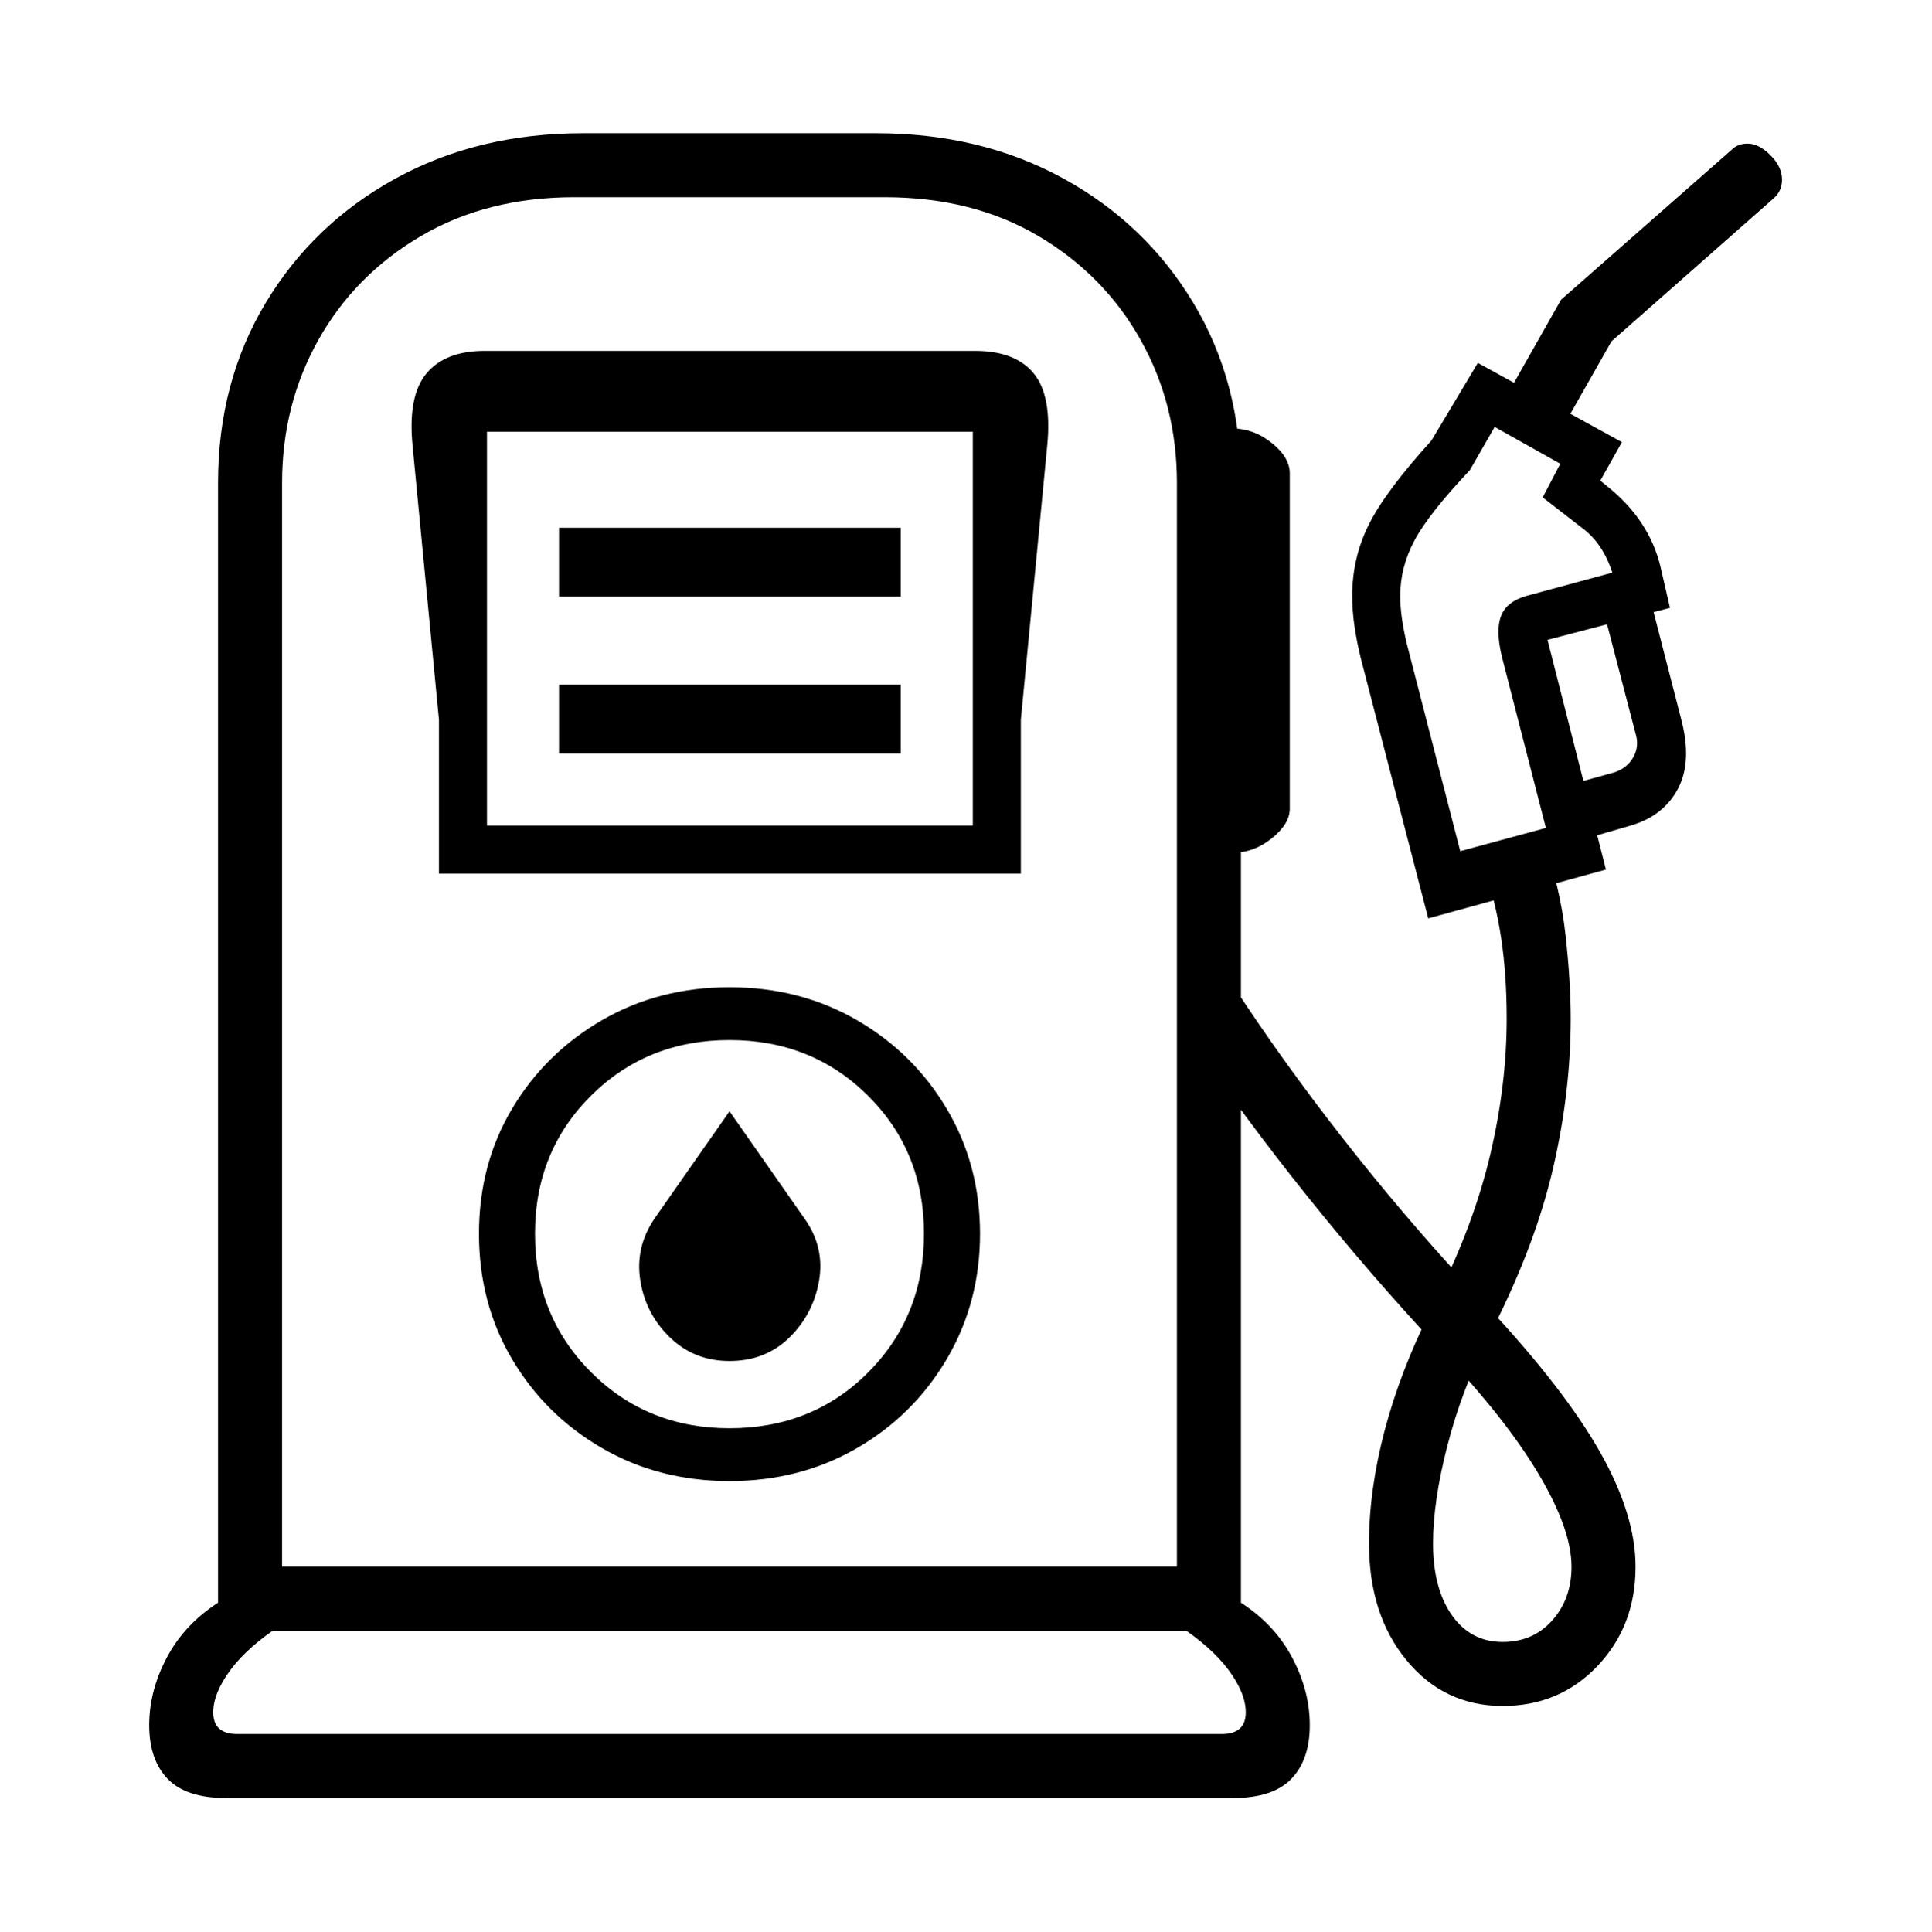
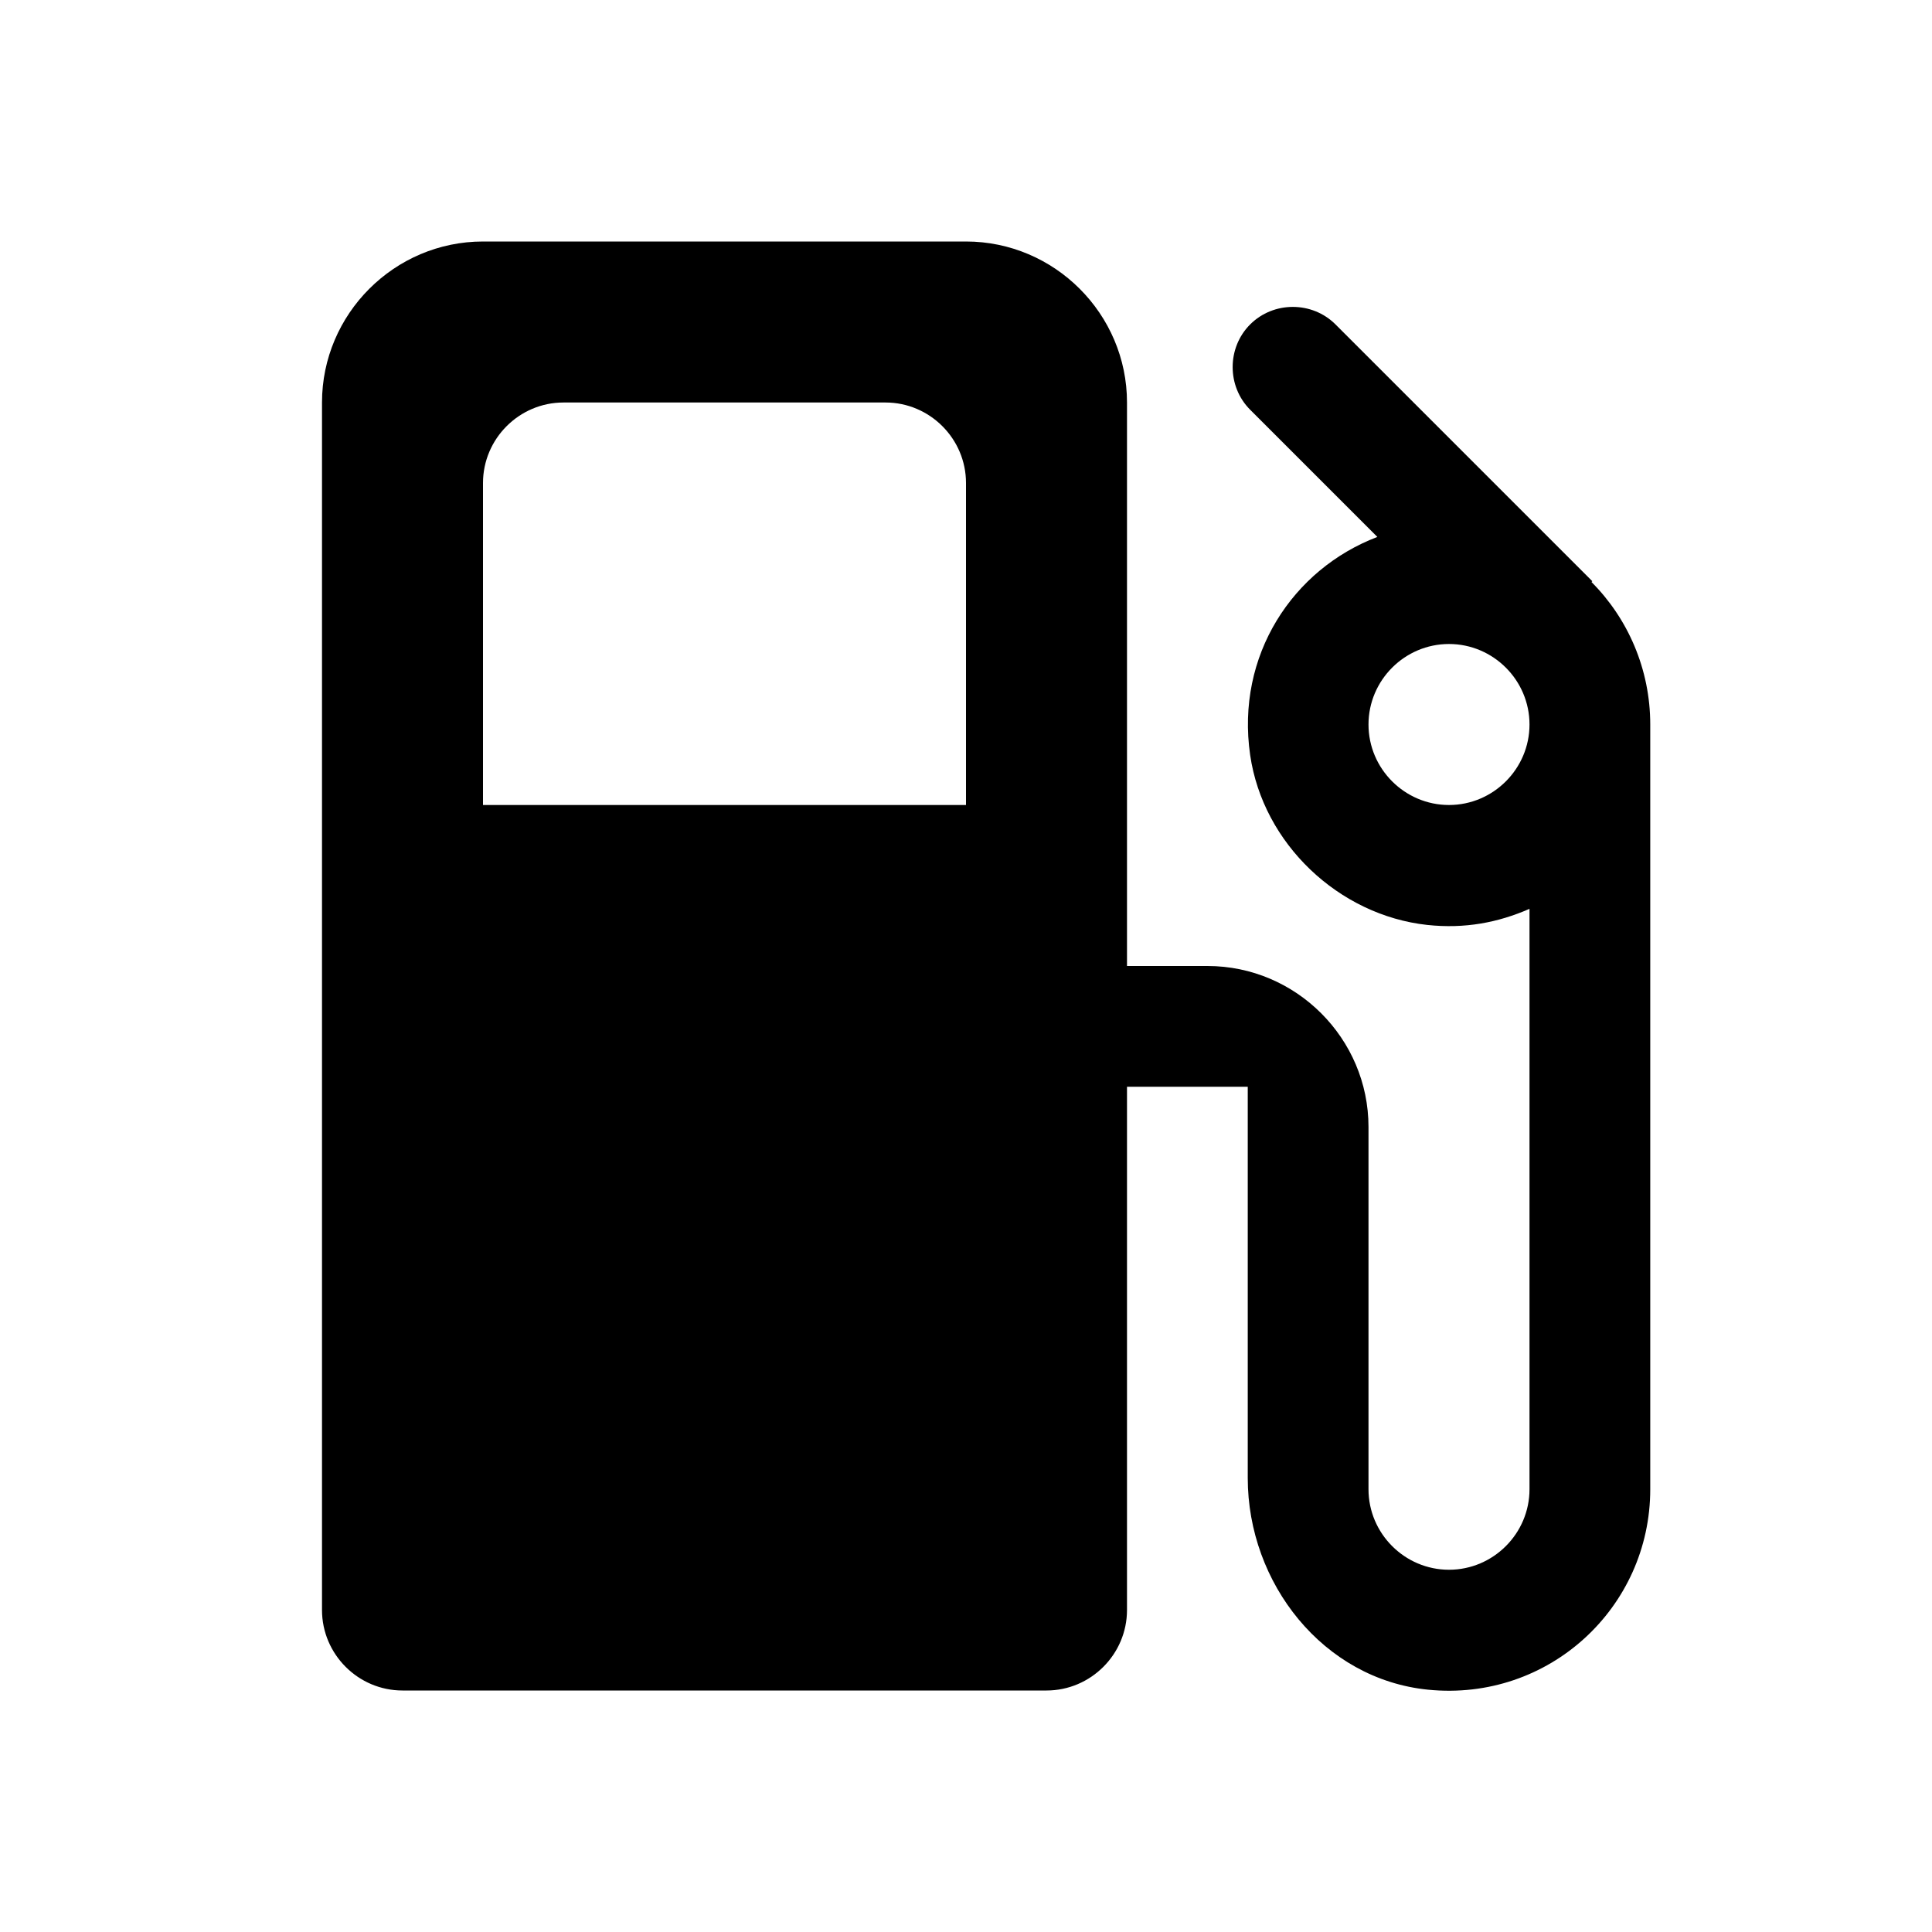
- <svg xmlns="http://www.w3.org/2000/svg" viewBox="93.6 -1906.4 2412.8 2412.8">
-   <path transform="scale(1 -1)" d="M376 -340Q326 -340 303.0 -316.0Q280 -292 280 -249Q280 -206 302.0 -164.5Q324 -123 366 -96V1303Q366 1429 425.5 1528.0Q485 1627 588.0 1683.5Q691 1740 822 1740H1188Q1319 1740 1422.0 1683.5Q1525 1627 1584.5 1528.0Q1644 1429 1644 1303V-96Q1686 -123 1708.0 -164.5Q1730 -206 1730 -249Q1730 -292 1707.0 -316.0Q1684 -340 1634 -340ZM405 -131V-51H1605V-131ZM1005 56Q917 56 846.0 97.0Q775 138 733.5 208.0Q692 278 692 365Q692 452 733.5 521.5Q775 591 846.0 632.0Q917 673 1005 673Q1093 673 1164.0 632.0Q1235 591 1276.5 521.0Q1318 451 1318 365Q1318 279 1276.5 208.5Q1235 138 1164.0 97.0Q1093 56 1005 56ZM1005 122Q1109 122 1178.5 192.0Q1248 262 1248 365Q1248 468 1178.0 537.5Q1108 607 1005 607Q902 607 832.0 537.5Q762 468 762 365Q762 262 832.0 192.0Q902 122 1005 122ZM1005 206Q961 206 930.5 235.5Q900 265 893.5 307.0Q887 349 912 385L1005 518L1098 385Q1124 349 1117.0 307.0Q1110 265 1080.0 235.5Q1050 206 1005 206ZM390 -260H1620Q1650 -260 1650 -233Q1650 -209 1628.5 -180.0Q1607 -151 1564 -123V1303Q1564 1401 1518.5 1482.0Q1473 1563 1391.0 1611.5Q1309 1660 1199 1660H811Q702 1660 619.5 1611.5Q537 1563 491.5 1482.0Q446 1401 446 1303V-123Q403 -151 381.5 -180.0Q360 -209 360 -233Q360 -260 390 -260ZM792 965V1051H1219V965ZM642 815V1423H1369V815ZM702 875H1309V1367H702ZM1971 -225Q1898 -225 1851.0 -168.0Q1804 -111 1804 -22Q1804 45 1823.5 119.0Q1843 193 1881 269L1889 285Q1935 377 1955.5 464.0Q1976 551 1976 634Q1976 689 1969.0 735.0Q1962 781 1947 825L2021 861Q2043 797 2049.5 738.5Q2056 680 2056 634Q2056 542 2034.0 447.0Q2012 352 1959 247L1951 231Q1920 170 1902.0 100.5Q1884 31 1884 -22Q1884 -78 1907.5 -111.5Q1931 -145 1971 -145Q2009 -145 2033.0 -118.0Q2057 -91 2057 -51Q2057 -4 2015.5 65.5Q1974 135 1894 219L1869 246Q1784 339 1707.0 437.0Q1630 535 1568 629L1635 674Q1695 582 1769.5 486.5Q1844 391 1927 301L1952 274Q2048 171 2092.5 92.5Q2137 14 2137 -51Q2137 -125 2089.5 -175.0Q2042 -225 1971 -225ZM792 1161V1247H1219V1161ZM645 976 609 1350Q603 1412 626.5 1440.0Q650 1468 699 1468H1312Q1362 1468 1385.0 1440.0Q1408 1412 1402 1350L1366 976H1352L1312 1394H699L659 976ZM1634 841V1371Q1660 1371 1682.5 1353.0Q1705 1335 1705 1315V896Q1705 877 1682.5 859.0Q1660 841 1634 841ZM1918 843 2025 872 1970 1086Q1962 1119 1969.0 1137.0Q1976 1155 2001 1162L2108 1191Q2096 1228 2070 1247L2021 1285L2043 1327L1961 1373L1930 1319Q1879 1265 1861.0 1231.5Q1843 1198 1843 1162Q1843 1149 1845.0 1134.5Q1847 1120 1851 1103ZM1878 759 1794 1083Q1789 1103 1786.0 1123.0Q1783 1143 1783 1162Q1783 1209 1803.5 1250.5Q1824 1292 1882 1356L1940 1453L2120 1354L2093 1306L2099 1301Q2127 1279 2144.0 1253.5Q2161 1228 2168 1199L2180 1147L2027 1107L2100 820ZM2069 857 2051 925 2109 941Q2126 946 2134.0 960.0Q2142 974 2137 990L2095 1151L2152 1171L2194 1008Q2208 955 2190.0 921.0Q2172 887 2131 875ZM2044 1369 1976 1412 2044 1532 2259 1721Q2266 1727 2277 1727Q2291 1727 2305.5 1712.5Q2320 1698 2320 1682Q2320 1668 2310 1659L2107 1480Z" fill="currentColor" />
+ <svg xmlns="http://www.w3.org/2000/svg" viewBox="0 0 24 24">
+   <path d="m19.77 7.23.01-.01-3.19-3.19c-.29-.29-.77-.29-1.06 0-.29.29-.29.77 0 1.06l1.58 1.58c-1.05.4-1.76 1.47-1.58 2.71.16 1.1 1.1 1.99 2.2 2.11.47.05.88-.03 1.27-.2v7.21c0 .55-.45 1-1 1s-1-.45-1-1V14c0-1.1-.9-2-2-2h-1V5c0-1.1-.9-2-2-2H6c-1.1 0-2 .9-2 2v15c0 .55.45 1 1 1h8c.55 0 1-.45 1-1v-6.5h1.5v4.86c0 1.31.94 2.5 2.24 2.63 1.5.15 2.76-1.02 2.76-2.49V9c0-.69-.28-1.32-.73-1.77zM12 10H6V6c0-.55.45-1 1-1h4c.55 0 1 .45 1 1v4zm6 0c-.55 0-1-.45-1-1s.45-1 1-1 1 .45 1 1-.45 1-1 1z" fill="currentColor" />
</svg>
